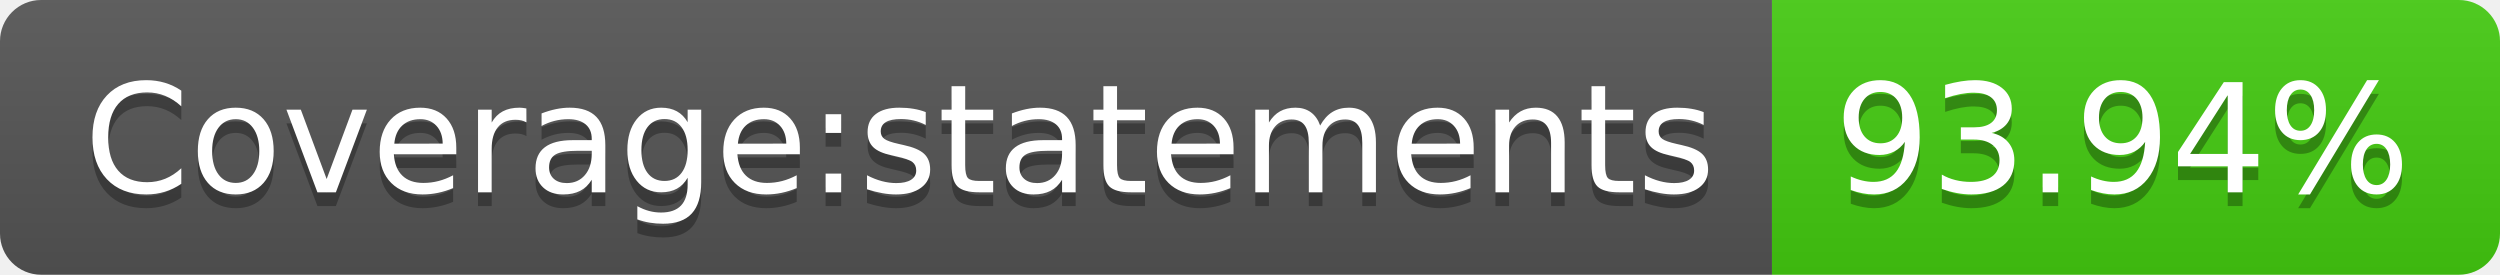
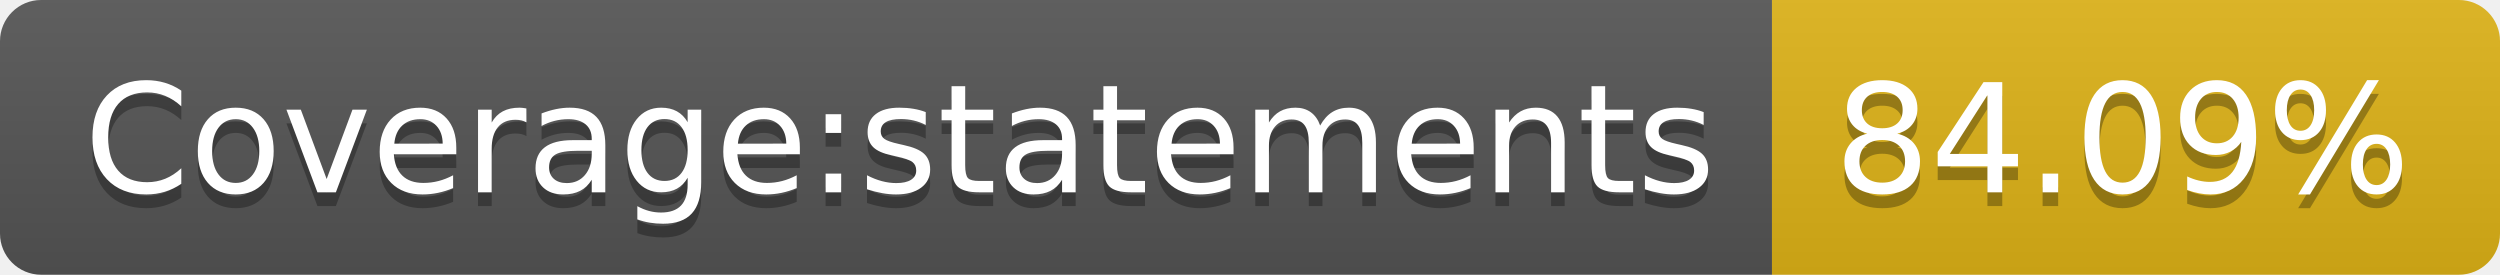
<svg xmlns="http://www.w3.org/2000/svg" width="182" height="20">
  <linearGradient id="b" x2="0" y2="100%">
    <stop offset="0" stop-color="#bbb" stop-opacity=".1" />
    <stop offset="1" stop-opacity=".1" />
  </linearGradient>
  <clipPath id="a">
    <rect width="182" height="20" rx="3" fill="#fff" />
  </clipPath>
  <g clip-path="url(#a)">
    <path fill="#555" d="M0 0h129v20H0z" />
-     <path fill="#4c1" d="M129 0h53v20H129z" />
+     <path fill="#dfb317" d="M129 0h53v20H129z" />
    <path fill="url(#b)" d="M0 0h182v20H0z" />
  </g>
  <g fill="#fff" text-anchor="middle" font-family="DejaVu Sans,Verdana,Geneva,sans-serif" font-size="110">
    <text x="655" y="150" fill="#010101" fill-opacity=".3" transform="scale(.1)" textLength="1190">Coverage:statements</text>
    <text x="655" y="140" transform="scale(.1)" textLength="1190">Coverage:statements</text>
-     <text x="1545" y="150" fill="#010101" fill-opacity=".3" transform="scale(.1)" textLength="430">93.94%</text>
-     <text x="1545" y="140" transform="scale(.1)" textLength="430">93.94%</text>
+     <text x="1545" y="150" fill="#010101" fill-opacity=".3" transform="scale(.1)" textLength="430">84.09%</text>
+     <text x="1545" y="140" transform="scale(.1)" textLength="430">84.09%</text>
  </g>
</svg>
